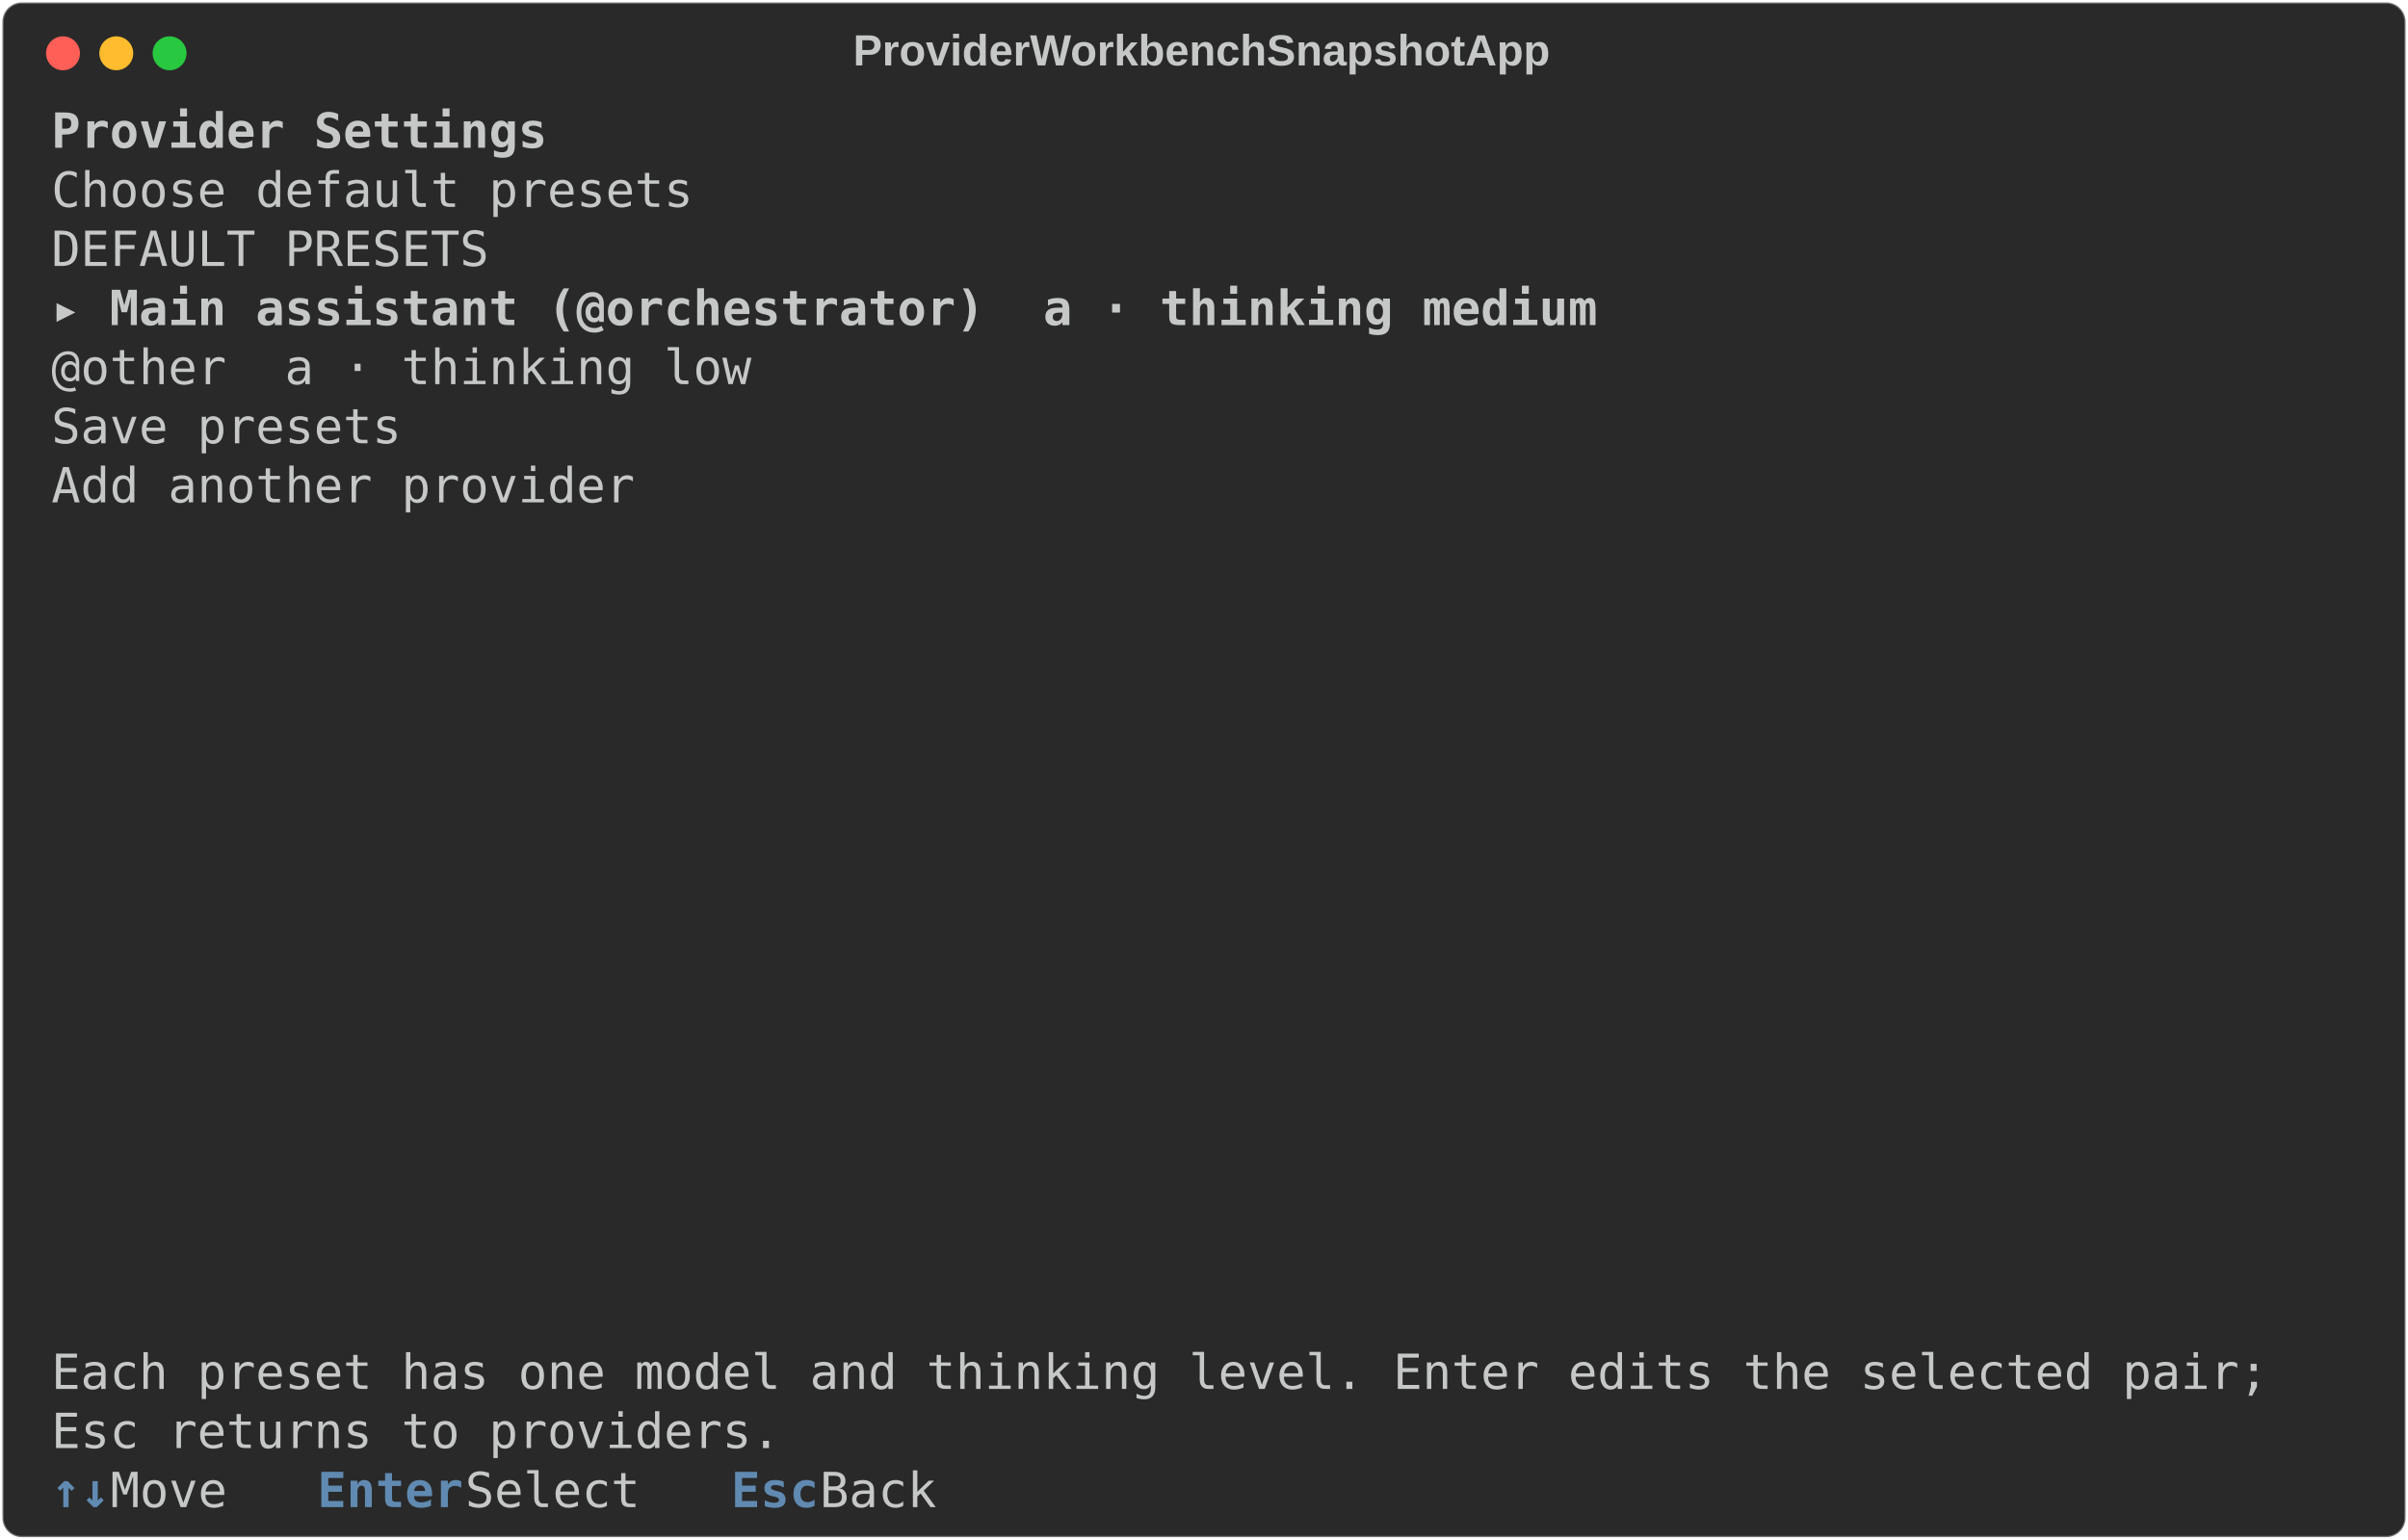
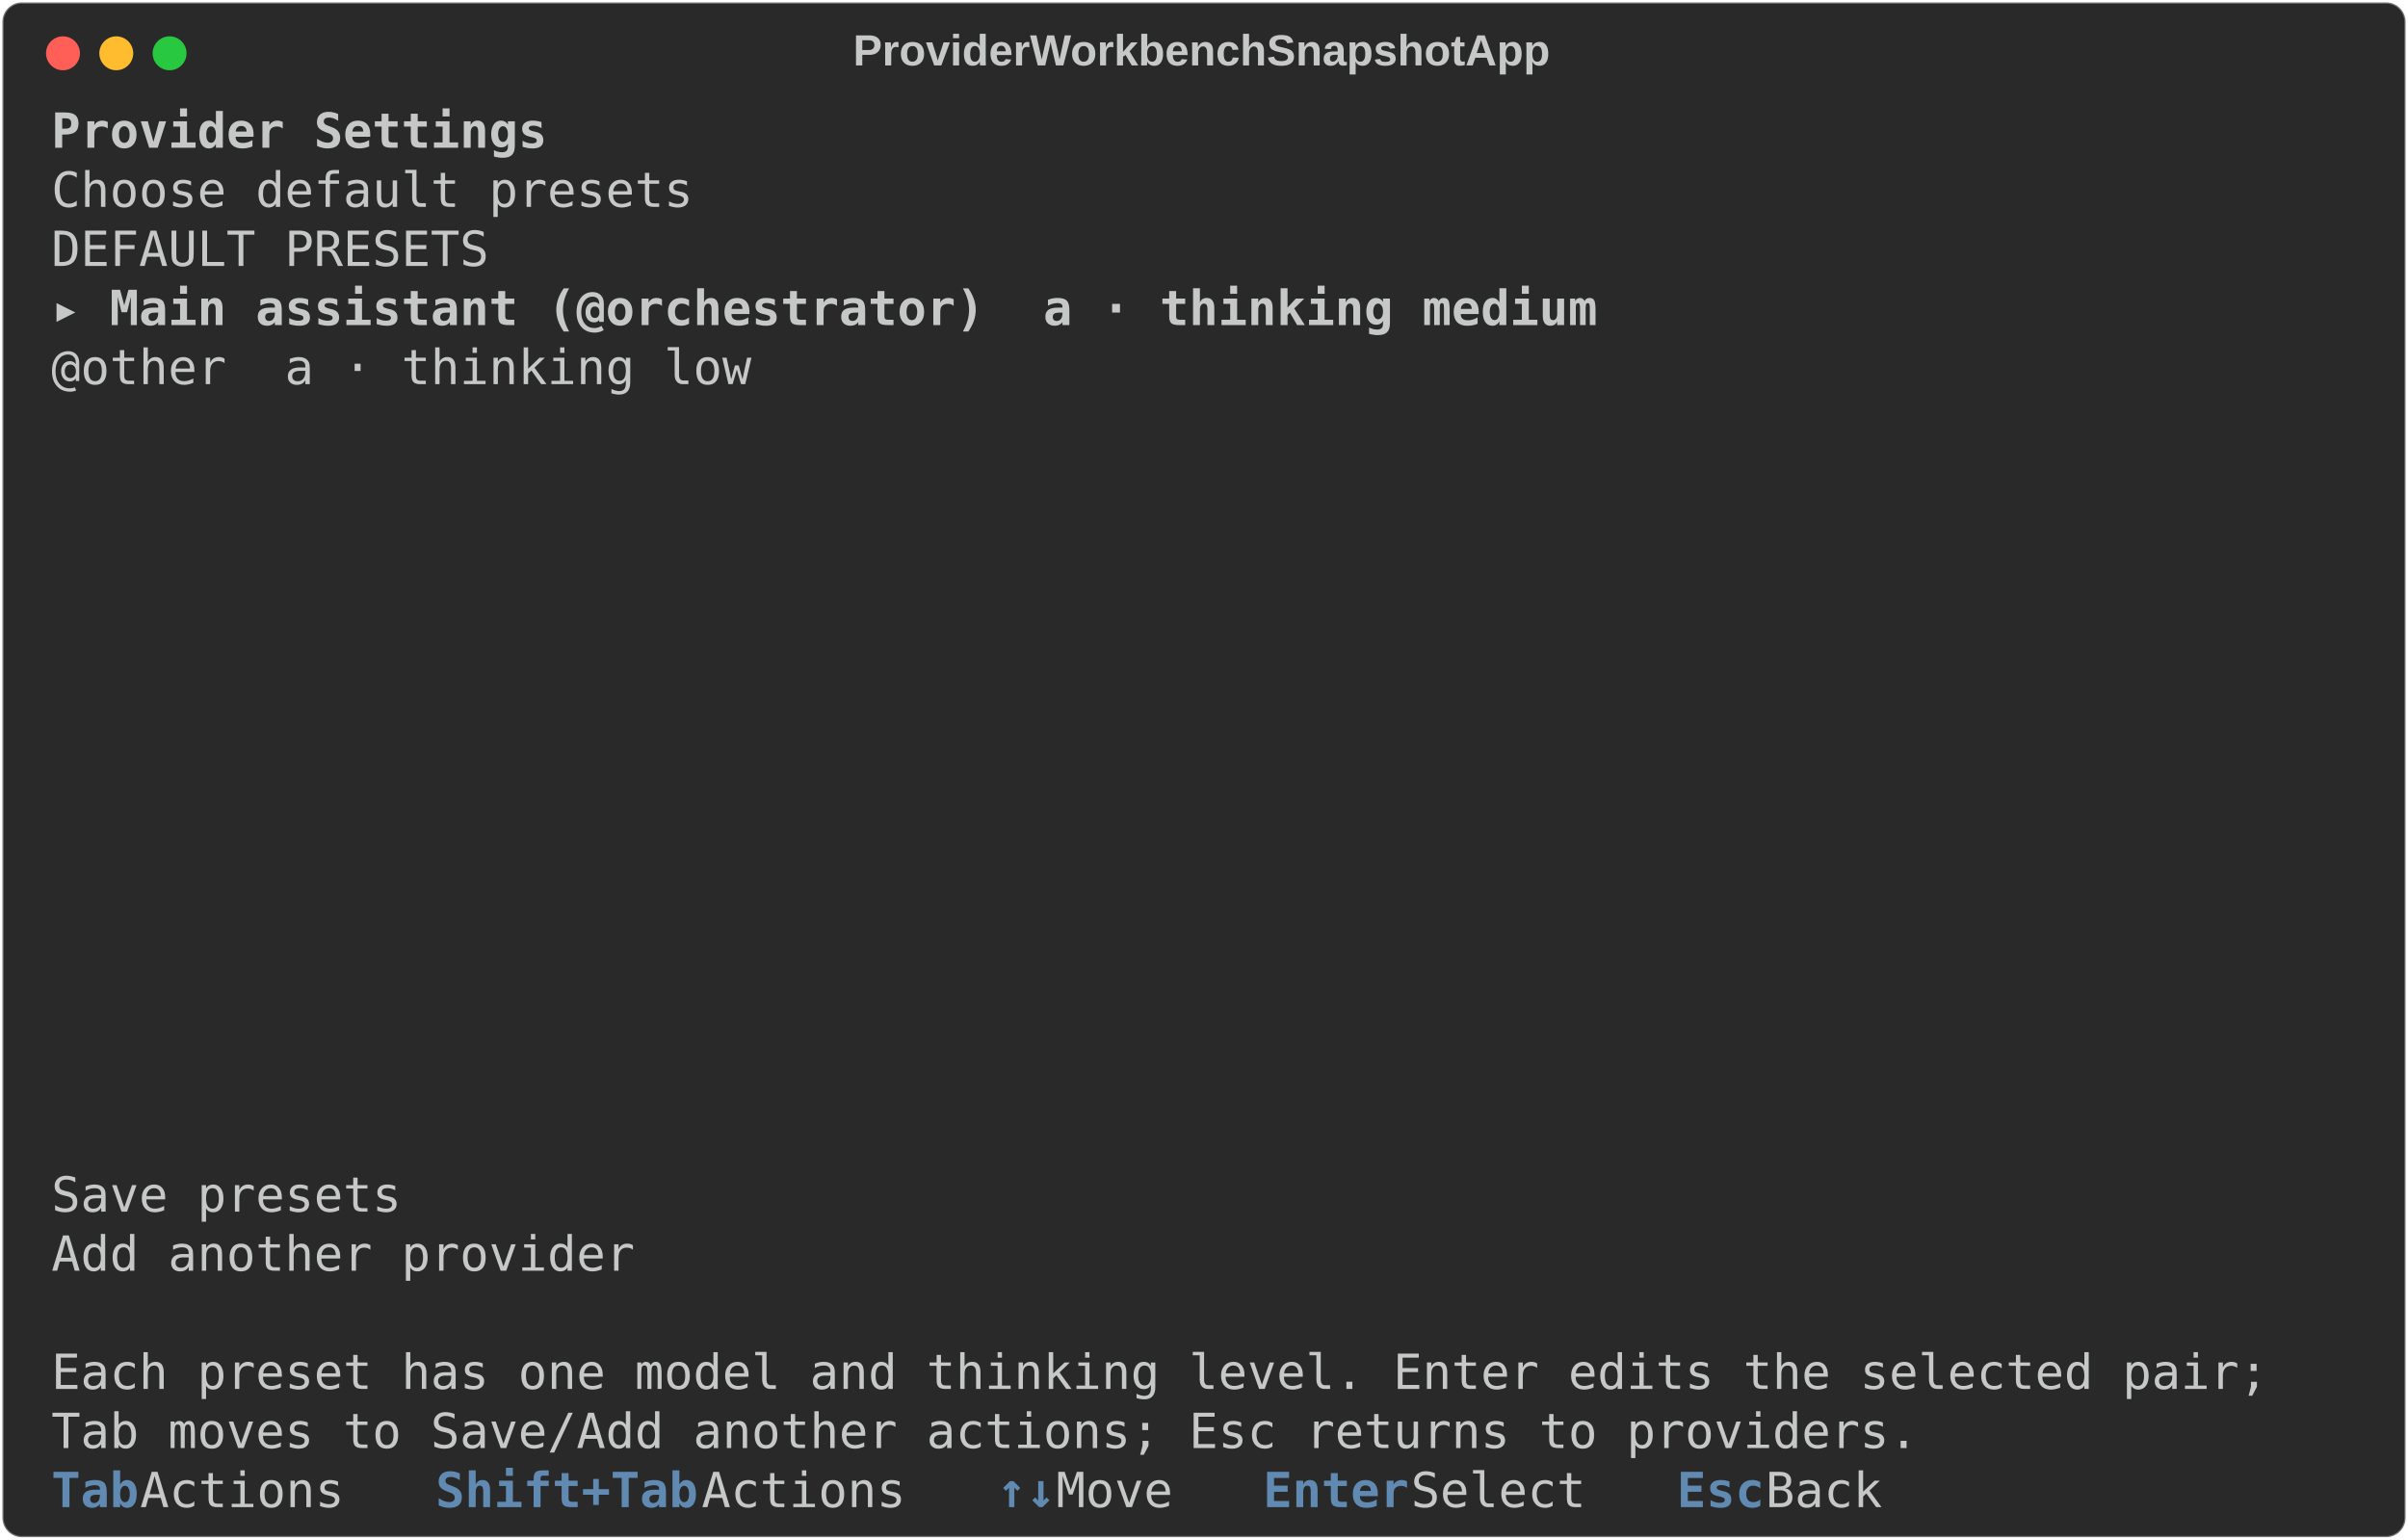
<svg xmlns="http://www.w3.org/2000/svg" class="rich-terminal" viewBox="0 0 994 635.6">
  <style>

    @font-face {
        font-family: "Fira Code";
        src: local("FiraCode-Regular"),
                url("https://cdnjs.cloudflare.com/ajax/libs/firacode/6.2.0/woff2/FiraCode-Regular.woff2") format("woff2"),
                url("https://cdnjs.cloudflare.com/ajax/libs/firacode/6.2.0/woff/FiraCode-Regular.woff") format("woff");
        font-style: normal;
        font-weight: 400;
    }
    @font-face {
        font-family: "Fira Code";
        src: local("FiraCode-Bold"),
                url("https://cdnjs.cloudflare.com/ajax/libs/firacode/6.2.0/woff2/FiraCode-Bold.woff2") format("woff2"),
                url("https://cdnjs.cloudflare.com/ajax/libs/firacode/6.2.0/woff/FiraCode-Bold.woff") format("woff");
        font-style: bold;
        font-weight: 700;
    }

    .terminal-matrix {
        font-family: Fira Code, monospace;
        font-size: 20px;
        line-height: 24.4px;
        font-variant-east-asian: full-width;
    }

    .terminal-title {
        font-size: 18px;
        font-weight: bold;
        font-family: arial;
    }

    .terminal-r1 { fill: #c5c8c6 }
.terminal-r2 { fill: #c5c8c6;font-weight: bold }
.terminal-r3 { fill: #608ab1;font-weight: bold }
    </style>
  <defs>
    <clipPath id="terminal-clip-terminal">
      <rect x="0" y="0" width="975.0" height="584.6" />
    </clipPath>
    <clipPath id="terminal-line-0">
      <rect x="0" y="1.5" width="976" height="24.65" />
    </clipPath>
    <clipPath id="terminal-line-1">
      <rect x="0" y="25.9" width="976" height="24.65" />
    </clipPath>
    <clipPath id="terminal-line-2">
      <rect x="0" y="50.3" width="976" height="24.65" />
    </clipPath>
    <clipPath id="terminal-line-3">
      <rect x="0" y="74.7" width="976" height="24.65" />
    </clipPath>
    <clipPath id="terminal-line-4">
      <rect x="0" y="99.1" width="976" height="24.65" />
    </clipPath>
    <clipPath id="terminal-line-5">
      <rect x="0" y="123.5" width="976" height="24.65" />
    </clipPath>
    <clipPath id="terminal-line-6">
      <rect x="0" y="147.9" width="976" height="24.65" />
    </clipPath>
    <clipPath id="terminal-line-7">
      <rect x="0" y="172.3" width="976" height="24.65" />
    </clipPath>
    <clipPath id="terminal-line-8">
      <rect x="0" y="196.7" width="976" height="24.65" />
    </clipPath>
    <clipPath id="terminal-line-9">
      <rect x="0" y="221.1" width="976" height="24.65" />
    </clipPath>
    <clipPath id="terminal-line-10">
      <rect x="0" y="245.5" width="976" height="24.65" />
    </clipPath>
    <clipPath id="terminal-line-11">
      <rect x="0" y="269.9" width="976" height="24.65" />
    </clipPath>
    <clipPath id="terminal-line-12">
      <rect x="0" y="294.3" width="976" height="24.65" />
    </clipPath>
    <clipPath id="terminal-line-13">
      <rect x="0" y="318.7" width="976" height="24.65" />
    </clipPath>
    <clipPath id="terminal-line-14">
      <rect x="0" y="343.1" width="976" height="24.65" />
    </clipPath>
    <clipPath id="terminal-line-15">
      <rect x="0" y="367.5" width="976" height="24.65" />
    </clipPath>
    <clipPath id="terminal-line-16">
      <rect x="0" y="391.9" width="976" height="24.65" />
    </clipPath>
    <clipPath id="terminal-line-17">
      <rect x="0" y="416.3" width="976" height="24.65" />
    </clipPath>
    <clipPath id="terminal-line-18">
      <rect x="0" y="440.7" width="976" height="24.65" />
    </clipPath>
    <clipPath id="terminal-line-19">
      <rect x="0" y="465.1" width="976" height="24.65" />
    </clipPath>
    <clipPath id="terminal-line-20">
      <rect x="0" y="489.5" width="976" height="24.65" />
    </clipPath>
    <clipPath id="terminal-line-21">
      <rect x="0" y="513.9" width="976" height="24.65" />
    </clipPath>
    <clipPath id="terminal-line-22">
      <rect x="0" y="538.3" width="976" height="24.65" />
    </clipPath>
  </defs>
  <rect fill="#292929" stroke="rgba(255,255,255,0.35)" stroke-width="1" x="1" y="1" width="992" height="633.6" rx="8" />
  <text class="terminal-title" fill="#c5c8c6" text-anchor="middle" x="496" y="27">ProviderWorkbenchSnapshotApp</text>
  <g transform="translate(26,22)">
    <circle cx="0" cy="0" r="7" fill="#ff5f57" />
    <circle cx="22" cy="0" r="7" fill="#febc2e" />
    <circle cx="44" cy="0" r="7" fill="#28c840" />
  </g>
  <g transform="translate(9, 41)" clip-path="url(#terminal-clip-terminal)">
    <g class="terminal-matrix">
      <text class="terminal-r2" x="12.2" y="20" textLength="207.4" clip-path="url(#terminal-line-0)">Provider Settings</text>
      <text class="terminal-r1" x="976" y="20" textLength="12.2" clip-path="url(#terminal-line-0)">
</text>
      <text class="terminal-r1" x="12.2" y="44.4" textLength="268.4" clip-path="url(#terminal-line-1)">Choose default presets</text>
      <text class="terminal-r1" x="976" y="44.4" textLength="12.2" clip-path="url(#terminal-line-1)">
</text>
      <text class="terminal-r1" x="12.2" y="68.8" textLength="207.4" clip-path="url(#terminal-line-2)">  DEFAULT PRESETS</text>
      <text class="terminal-r1" x="976" y="68.8" textLength="12.2" clip-path="url(#terminal-line-2)">
</text>
      <text class="terminal-r2" x="12.2" y="93.2" textLength="646.6" clip-path="url(#terminal-line-3)">▸ Main assistant (@orchestrator)  a · thinking medium</text>
      <text class="terminal-r1" x="976" y="93.2" textLength="12.2" clip-path="url(#terminal-line-3)">
</text>
      <text class="terminal-r1" x="12.2" y="117.6" textLength="317.2" clip-path="url(#terminal-line-4)">  @other  a · thinking low</text>
      <text class="terminal-r1" x="976" y="117.6" textLength="12.2" clip-path="url(#terminal-line-4)">
</text>
-       <text class="terminal-r1" x="12.2" y="142" textLength="170.8" clip-path="url(#terminal-line-5)">  Save presets</text>
      <text class="terminal-r1" x="976" y="142" textLength="12.2" clip-path="url(#terminal-line-5)">
</text>
-       <text class="terminal-r1" x="12.2" y="166.4" textLength="268.4" clip-path="url(#terminal-line-6)">  Add another provider</text>
      <text class="terminal-r1" x="976" y="166.4" textLength="12.2" clip-path="url(#terminal-line-6)">
</text>
      <text class="terminal-r1" x="976" y="190.8" textLength="12.2" clip-path="url(#terminal-line-7)">
</text>
      <text class="terminal-r1" x="976" y="215.2" textLength="12.2" clip-path="url(#terminal-line-8)">
</text>
      <text class="terminal-r1" x="976" y="239.6" textLength="12.2" clip-path="url(#terminal-line-9)">
</text>
      <text class="terminal-r1" x="976" y="264" textLength="12.2" clip-path="url(#terminal-line-10)">
</text>
      <text class="terminal-r1" x="976" y="288.4" textLength="12.2" clip-path="url(#terminal-line-11)">
</text>
      <text class="terminal-r1" x="976" y="312.8" textLength="12.2" clip-path="url(#terminal-line-12)">
</text>
      <text class="terminal-r1" x="976" y="337.2" textLength="12.2" clip-path="url(#terminal-line-13)">
</text>
      <text class="terminal-r1" x="976" y="361.6" textLength="12.2" clip-path="url(#terminal-line-14)">
</text>
      <text class="terminal-r1" x="976" y="386" textLength="12.2" clip-path="url(#terminal-line-15)">
</text>
      <text class="terminal-r1" x="976" y="410.4" textLength="12.2" clip-path="url(#terminal-line-16)">
</text>
      <text class="terminal-r1" x="976" y="434.8" textLength="12.2" clip-path="url(#terminal-line-17)">
</text>
+       <text class="terminal-r1" x="12.2" y="459.2" textLength="170.8" clip-path="url(#terminal-line-18)">  Save presets</text>
      <text class="terminal-r1" x="976" y="459.2" textLength="12.2" clip-path="url(#terminal-line-18)">
</text>
+       <text class="terminal-r1" x="12.2" y="483.6" textLength="268.4" clip-path="url(#terminal-line-19)">  Add another provider</text>
      <text class="terminal-r1" x="976" y="483.6" textLength="12.2" clip-path="url(#terminal-line-19)">
</text>
      <text class="terminal-r1" x="976" y="508" textLength="12.2" clip-path="url(#terminal-line-20)">
</text>
      <text class="terminal-r1" x="12.2" y="532.4" textLength="927.2" clip-path="url(#terminal-line-21)">Each preset has one model and thinking level. Enter edits the selected pair;</text>
      <text class="terminal-r1" x="976" y="532.4" textLength="12.2" clip-path="url(#terminal-line-21)">
</text>
-       <text class="terminal-r1" x="12.2" y="556.8" textLength="305" clip-path="url(#terminal-line-22)">Esc returns to providers.</text>
+       <text class="terminal-r1" x="12.2" y="556.8" textLength="780.8" clip-path="url(#terminal-line-22)">Tab moves to Save/Add another actions; Esc returns to providers.</text>
      <text class="terminal-r1" x="976" y="556.8" textLength="12.2" clip-path="url(#terminal-line-22)">
</text>
-       <text class="terminal-r3" x="12.2" y="581.2" textLength="24.4" clip-path="url(#terminal-line-23)">↑↓</text>
-       <text class="terminal-r1" x="36.6" y="581.2" textLength="85.4" clip-path="url(#terminal-line-23)"> Move  </text>
-       <text class="terminal-r3" x="122" y="581.2" textLength="61" clip-path="url(#terminal-line-23)">Enter</text>
-       <text class="terminal-r1" x="183" y="581.2" textLength="109.8" clip-path="url(#terminal-line-23)"> Select  </text>
-       <text class="terminal-r3" x="292.8" y="581.2" textLength="36.6" clip-path="url(#terminal-line-23)">Esc</text>
-       <text class="terminal-r1" x="329.4" y="581.2" textLength="61" clip-path="url(#terminal-line-23)"> Back</text>
+       <text class="terminal-r3" x="12.2" y="581.2" textLength="36.6" clip-path="url(#terminal-line-23)">Tab</text>
+       <text class="terminal-r1" x="48.8" y="581.2" textLength="122" clip-path="url(#terminal-line-23)"> Actions  </text>
+       <text class="terminal-r3" x="170.8" y="581.2" textLength="109.8" clip-path="url(#terminal-line-23)">Shift+Tab</text>
+       <text class="terminal-r1" x="280.6" y="581.2" textLength="122" clip-path="url(#terminal-line-23)"> Actions  </text>
+       <text class="terminal-r3" x="402.6" y="581.2" textLength="24.4" clip-path="url(#terminal-line-23)">↑↓</text>
+       <text class="terminal-r1" x="427" y="581.2" textLength="85.4" clip-path="url(#terminal-line-23)"> Move  </text>
+       <text class="terminal-r3" x="512.4" y="581.2" textLength="61" clip-path="url(#terminal-line-23)">Enter</text>
+       <text class="terminal-r1" x="573.4" y="581.2" textLength="109.8" clip-path="url(#terminal-line-23)"> Select  </text>
+       <text class="terminal-r3" x="683.2" y="581.2" textLength="36.6" clip-path="url(#terminal-line-23)">Esc</text>
+       <text class="terminal-r1" x="719.8" y="581.2" textLength="61" clip-path="url(#terminal-line-23)"> Back</text>
    </g>
  </g>
</svg>
